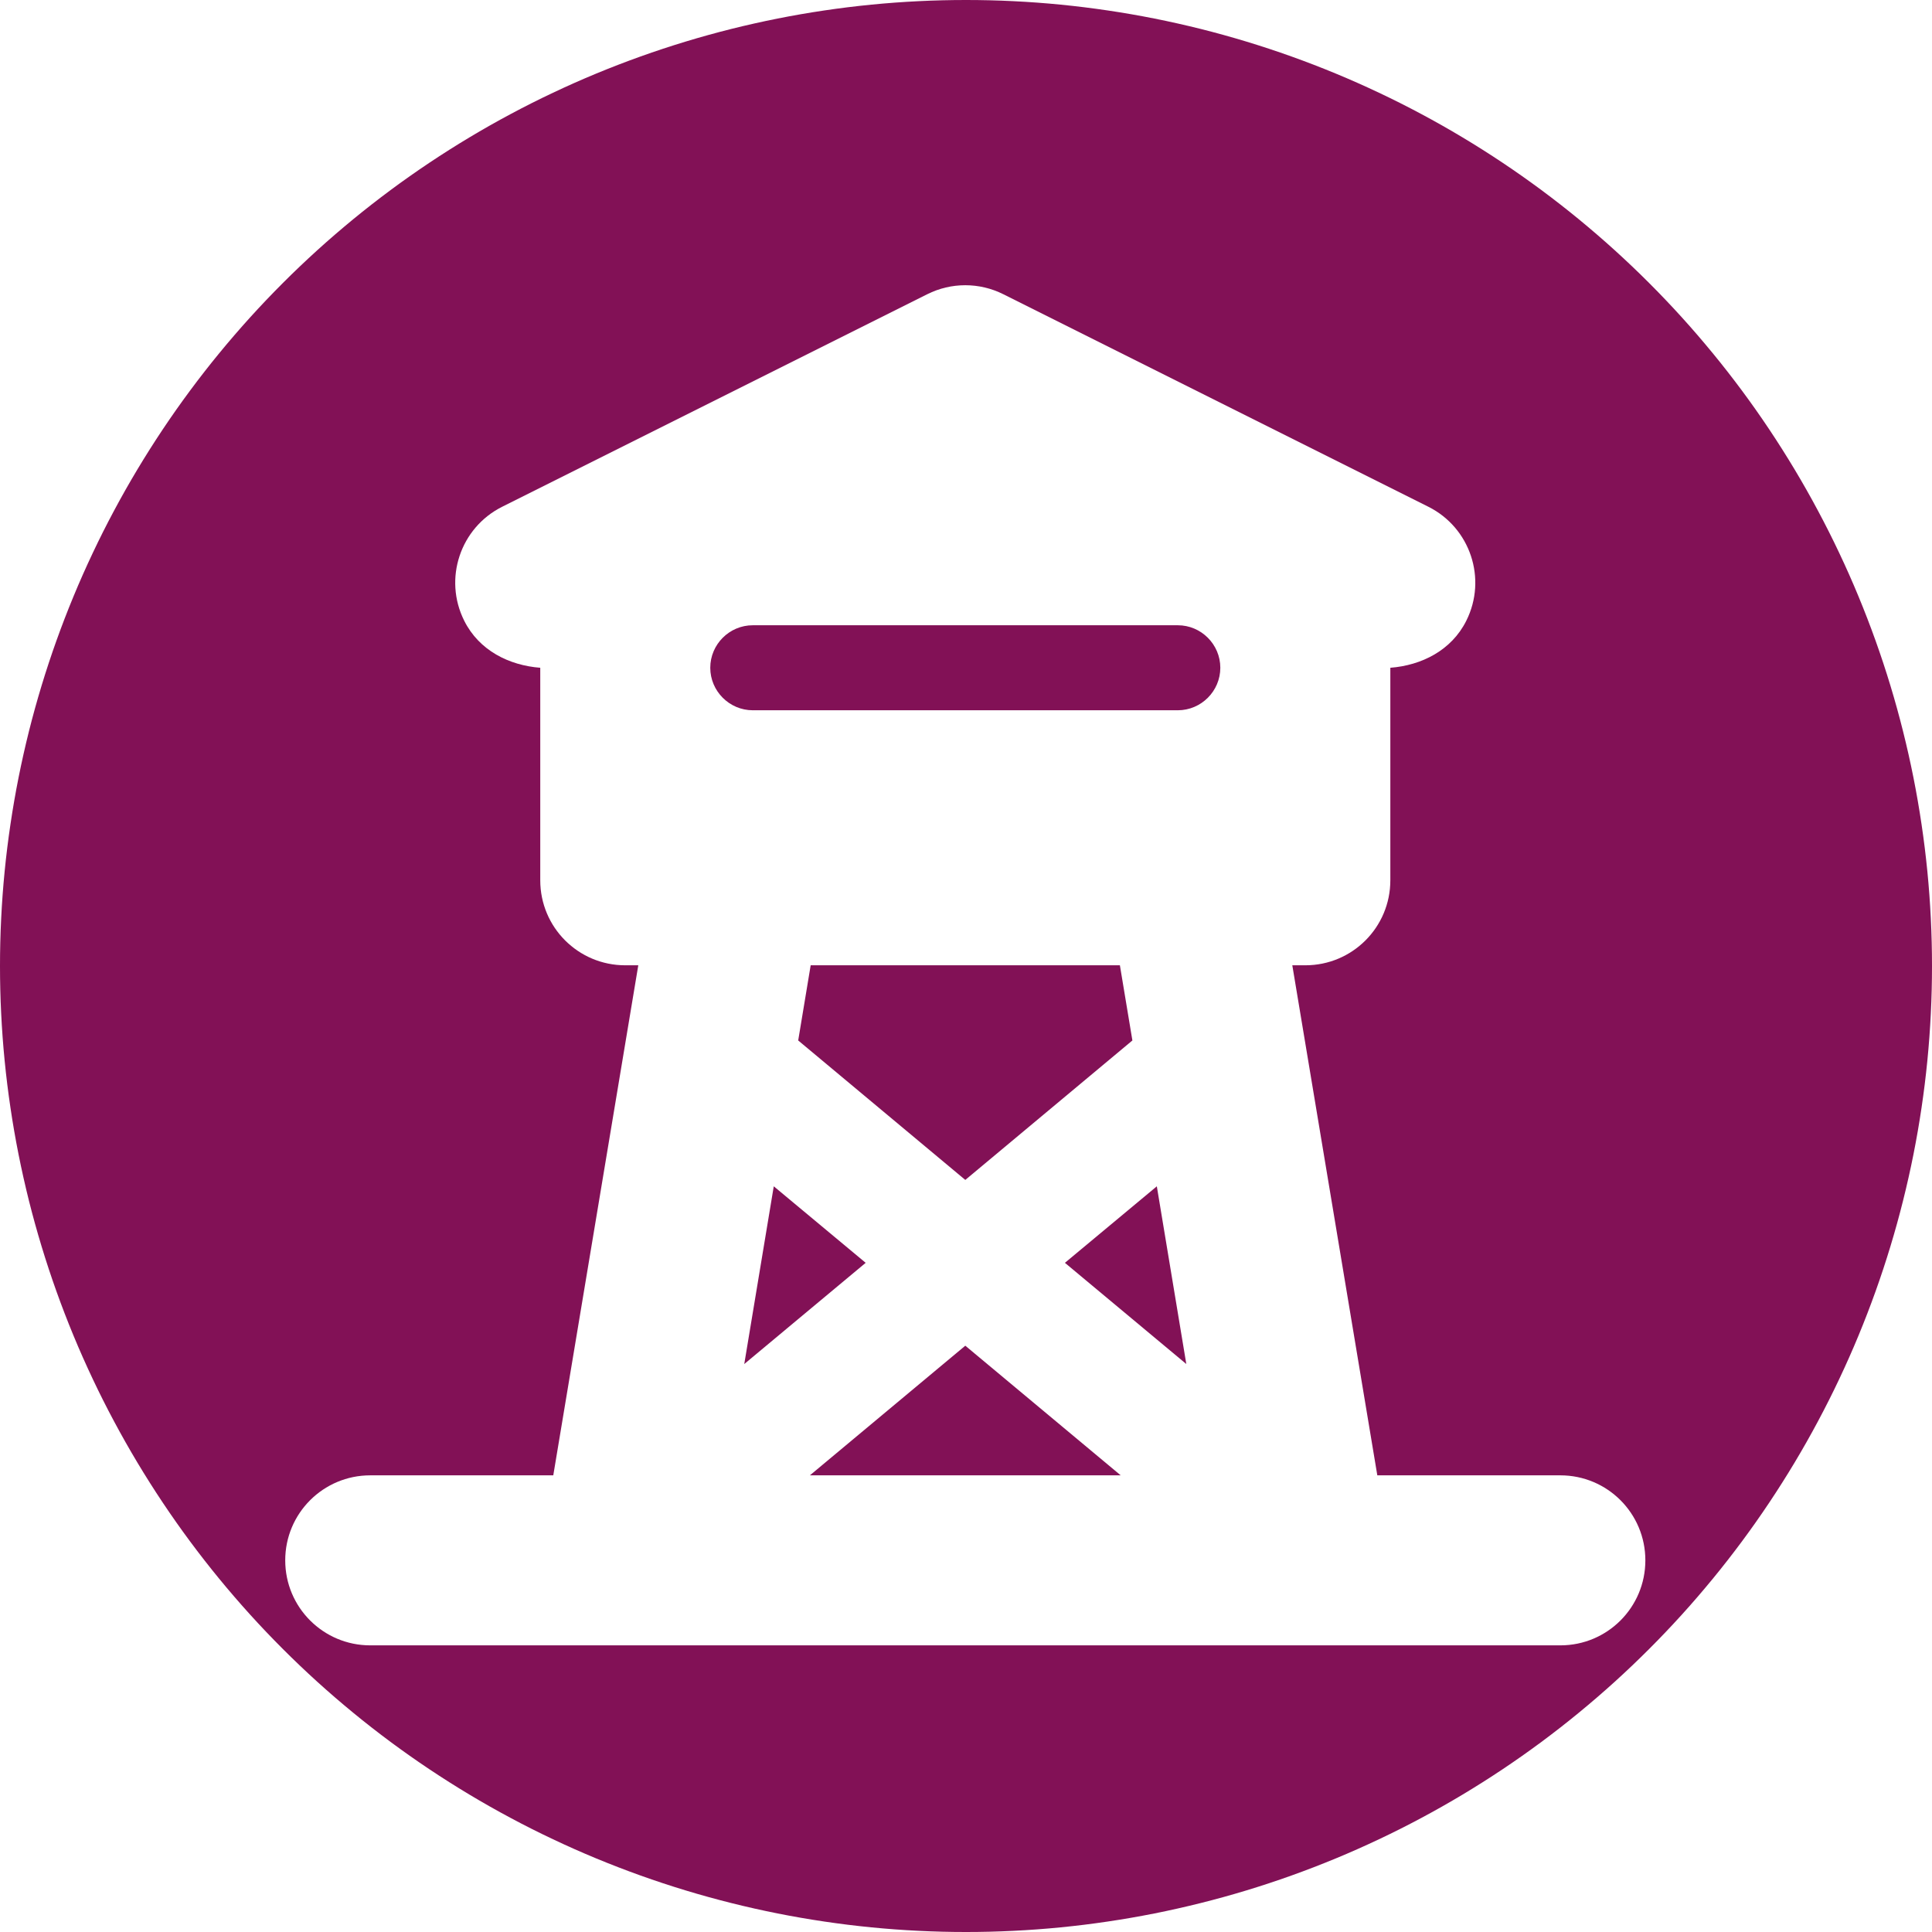
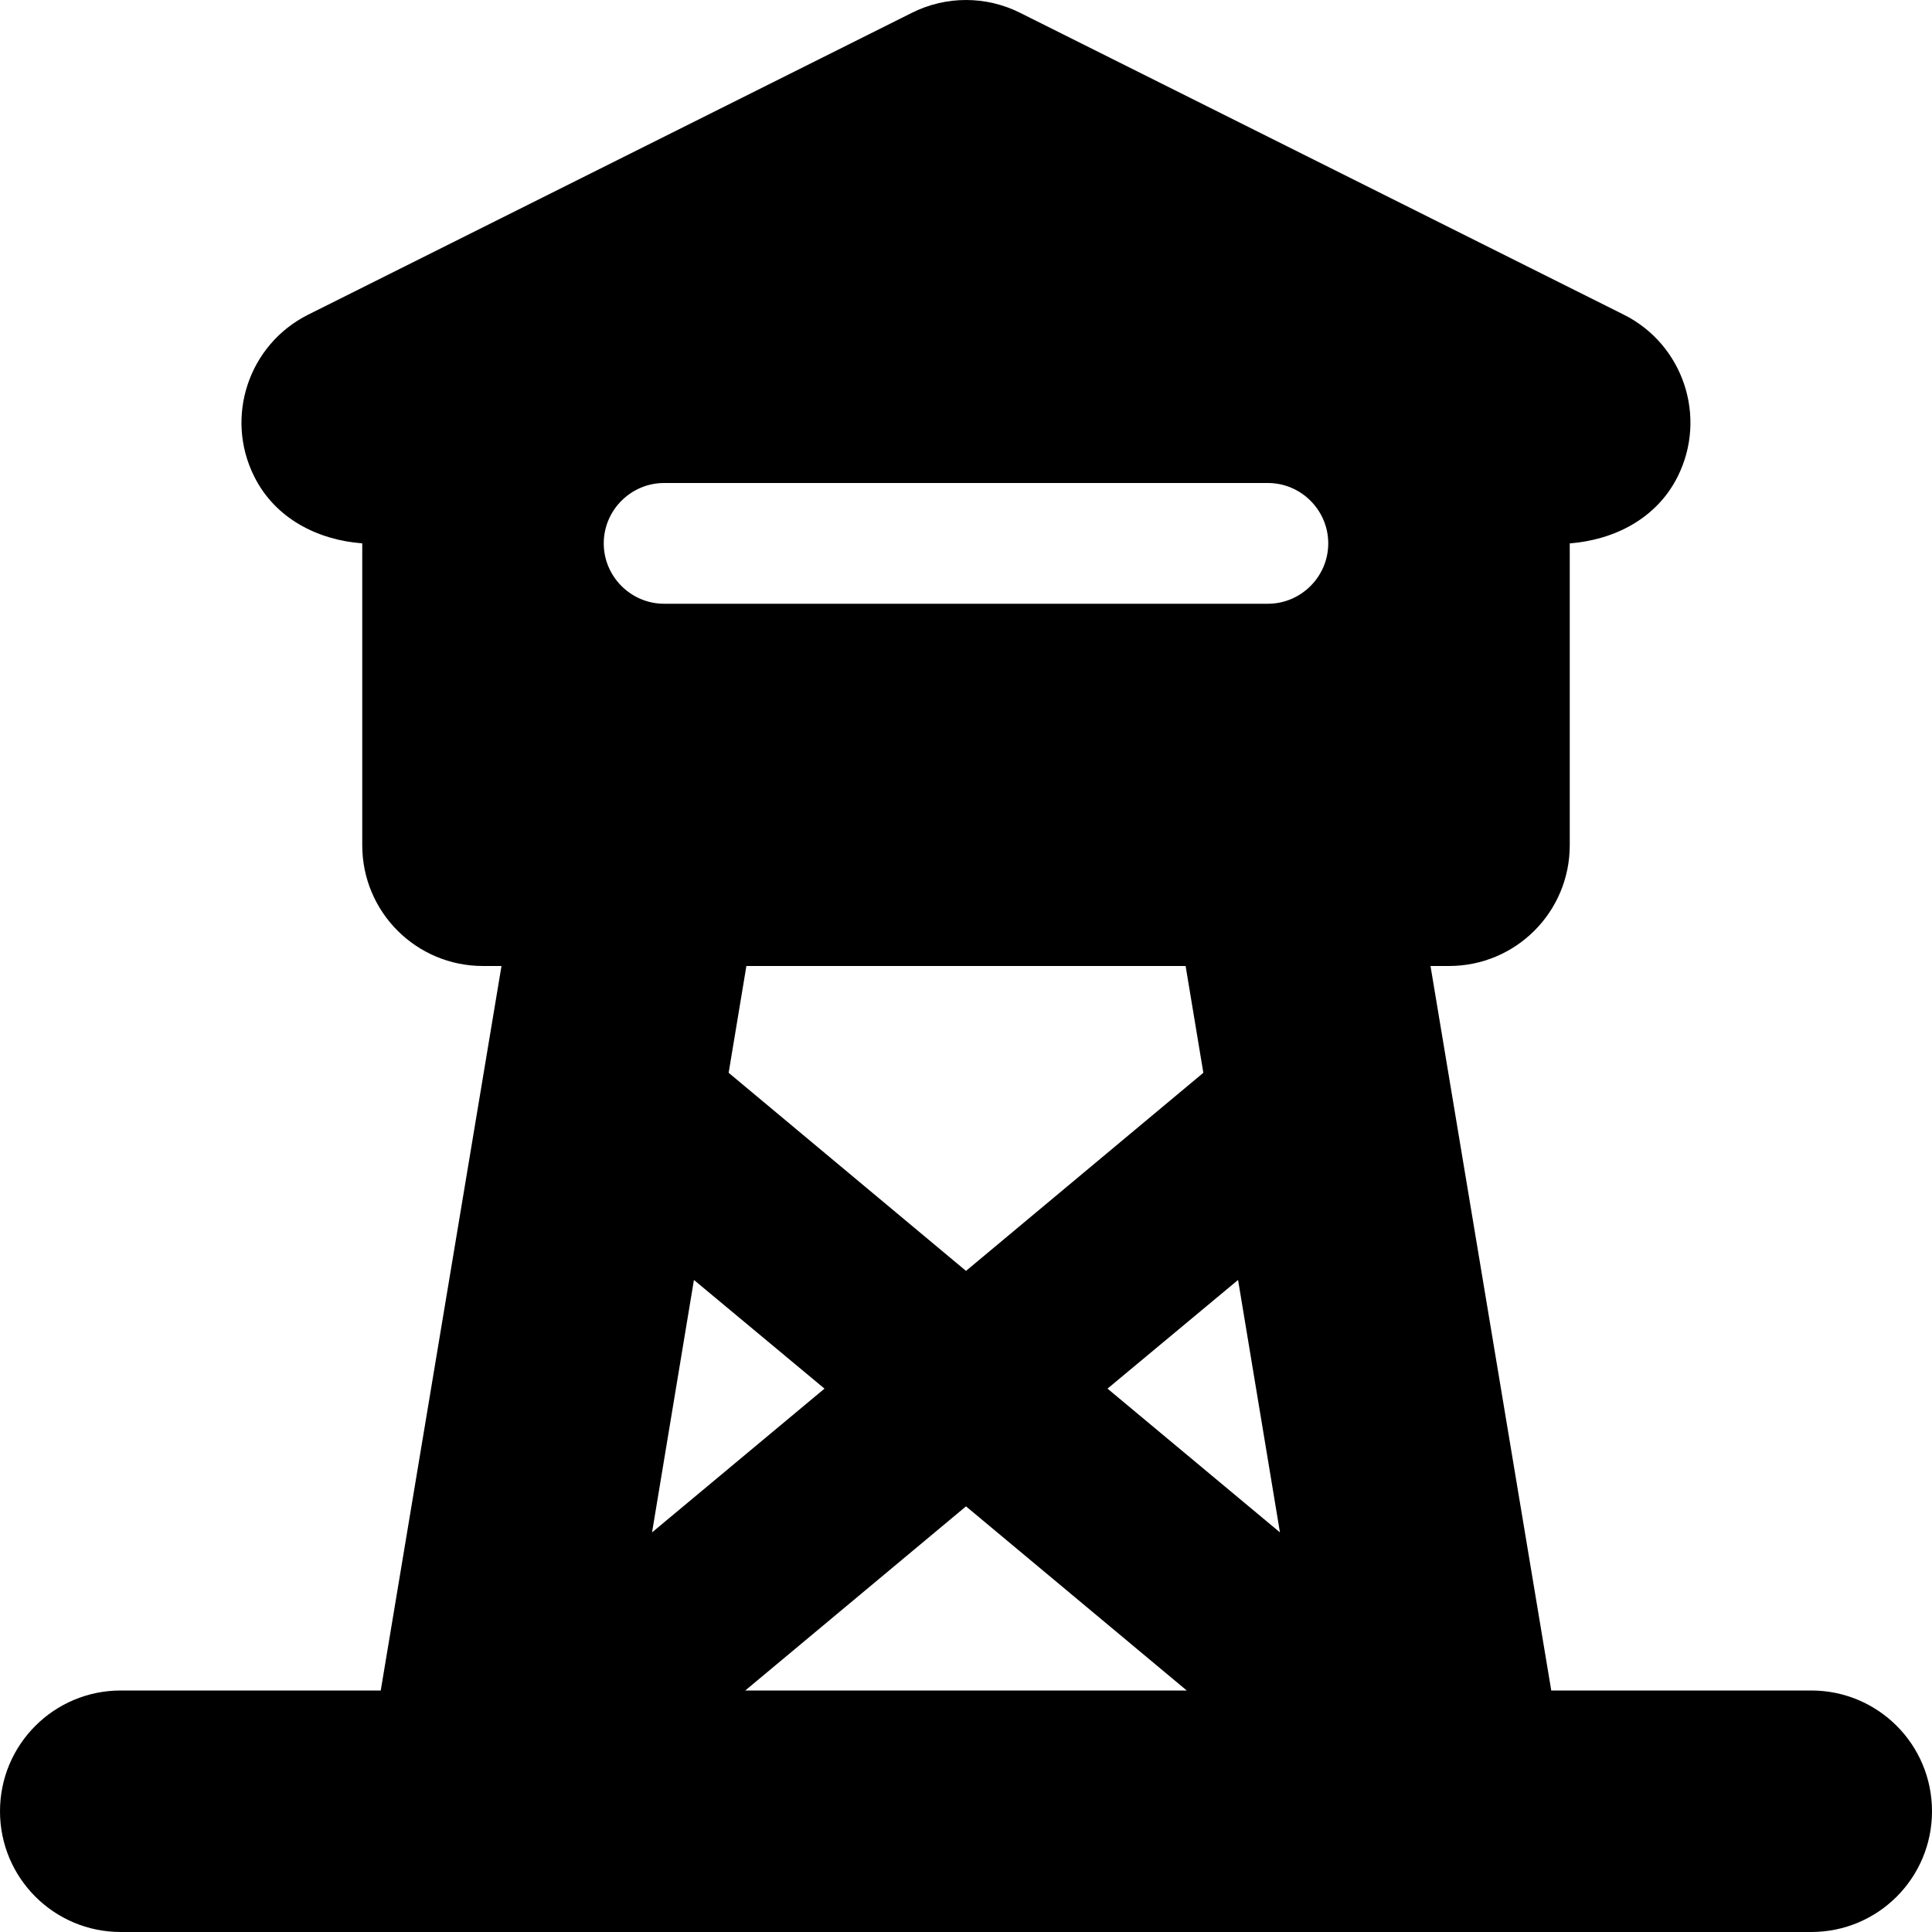
- <svg xmlns="http://www.w3.org/2000/svg" width="500" zoomAndPan="magnify" viewBox="0 0 375 375" height="500" preserveAspectRatio="xMidYMid meet" version="1.0">
-   <defs>
-     <clipPath id="id1">
-       <path d="M 55.363 55.363 L 319.363 55.363 L 319.363 319.363 L 55.363 319.363 Z M 55.363 55.363 " clip-rule="nonzero" />
-     </clipPath>
-   </defs>
-   <path fill="rgb(50.98%, 6.67%, 33.73%)" d="M 375 187.5 C 375 190.57 374.926 193.637 374.773 196.699 C 374.625 199.766 374.398 202.824 374.098 205.879 C 373.797 208.934 373.422 211.977 372.969 215.012 C 372.52 218.047 371.996 221.07 371.398 224.078 C 370.797 227.09 370.125 230.082 369.379 233.059 C 368.637 236.035 367.816 238.992 366.926 241.93 C 366.035 244.863 365.074 247.777 364.039 250.668 C 363.004 253.555 361.902 256.418 360.727 259.254 C 359.555 262.09 358.309 264.891 356.996 267.668 C 355.688 270.441 354.305 273.18 352.859 275.887 C 351.414 278.594 349.902 281.262 348.324 283.895 C 346.746 286.527 345.105 289.117 343.402 291.668 C 341.695 294.223 339.93 296.73 338.102 299.195 C 336.273 301.66 334.387 304.078 332.438 306.449 C 330.492 308.82 328.488 311.145 326.43 313.418 C 324.367 315.691 322.254 317.914 320.082 320.082 C 317.914 322.254 315.691 324.367 313.418 326.43 C 311.145 328.488 308.82 330.492 306.449 332.438 C 304.078 334.387 301.66 336.273 299.195 338.102 C 296.73 339.93 294.223 341.695 291.668 343.402 C 289.117 345.105 286.527 346.746 283.895 348.324 C 281.262 349.902 278.594 351.414 275.887 352.859 C 273.18 354.309 270.441 355.688 267.668 356.996 C 264.891 358.309 262.09 359.555 259.254 360.727 C 256.418 361.902 253.555 363.004 250.668 364.039 C 247.777 365.074 244.863 366.035 241.93 366.926 C 238.992 367.816 236.035 368.637 233.059 369.379 C 230.082 370.125 227.09 370.797 224.078 371.398 C 221.07 371.996 218.047 372.52 215.012 372.969 C 211.977 373.422 208.934 373.797 205.879 374.098 C 202.824 374.398 199.766 374.625 196.699 374.773 C 193.637 374.926 190.57 375 187.5 375 C 184.43 375 181.363 374.926 178.301 374.773 C 175.234 374.625 172.176 374.398 169.121 374.098 C 166.066 373.797 163.023 373.422 159.988 372.969 C 156.953 372.52 153.93 371.996 150.922 371.398 C 147.91 370.797 144.918 370.125 141.941 369.379 C 138.965 368.637 136.008 367.816 133.07 366.926 C 130.137 366.035 127.223 365.074 124.332 364.039 C 121.445 363.004 118.582 361.902 115.746 360.727 C 112.91 359.555 110.105 358.309 107.332 356.996 C 104.559 355.688 101.82 354.309 99.113 352.859 C 96.406 351.414 93.738 349.902 91.105 348.324 C 88.473 346.746 85.883 345.105 83.332 343.402 C 80.777 341.695 78.27 339.93 75.805 338.102 C 73.34 336.273 70.922 334.387 68.551 332.438 C 66.18 330.492 63.855 328.488 61.582 326.43 C 59.309 324.367 57.086 322.254 54.918 320.082 C 52.746 317.914 50.633 315.691 48.57 313.418 C 46.512 311.145 44.508 308.82 42.559 306.449 C 40.613 304.078 38.727 301.66 36.898 299.195 C 35.07 296.73 33.305 294.223 31.598 291.668 C 29.895 289.117 28.254 286.527 26.676 283.895 C 25.098 281.262 23.586 278.594 22.141 275.887 C 20.691 273.18 19.312 270.441 18.004 267.668 C 16.691 264.891 15.445 262.09 14.273 259.254 C 13.098 256.418 11.996 253.555 10.961 250.668 C 9.926 247.777 8.965 244.863 8.074 241.93 C 7.184 238.992 6.363 236.035 5.617 233.059 C 4.875 230.082 4.203 227.09 3.602 224.078 C 3.004 221.07 2.48 218.047 2.031 215.012 C 1.578 211.977 1.203 208.934 0.902 205.879 C 0.602 202.824 0.375 199.766 0.227 196.699 C 0.074 193.637 0 190.57 0 187.5 C 0 184.43 0.074 181.363 0.227 178.301 C 0.375 175.234 0.602 172.176 0.902 169.121 C 1.203 166.066 1.578 163.023 2.031 159.988 C 2.48 156.953 3.004 153.93 3.602 150.922 C 4.203 147.91 4.875 144.918 5.617 141.941 C 6.363 138.965 7.184 136.008 8.074 133.07 C 8.965 130.137 9.926 127.223 10.961 124.332 C 11.996 121.445 13.098 118.582 14.273 115.746 C 15.445 112.91 16.691 110.105 18.004 107.332 C 19.312 104.559 20.691 101.82 22.141 99.113 C 23.586 96.406 25.098 93.738 26.676 91.105 C 28.254 88.473 29.895 85.883 31.598 83.332 C 33.305 80.777 35.07 78.27 36.898 75.805 C 38.727 73.34 40.613 70.922 42.559 68.551 C 44.508 66.18 46.512 63.855 48.57 61.582 C 50.633 59.309 52.746 57.086 54.918 54.918 C 57.086 52.746 59.309 50.633 61.582 48.57 C 63.855 46.512 66.18 44.508 68.551 42.559 C 70.922 40.613 73.34 38.727 75.805 36.898 C 78.27 35.07 80.777 33.305 83.332 31.598 C 85.883 29.895 88.473 28.254 91.105 26.676 C 93.738 25.098 96.406 23.586 99.113 22.141 C 101.82 20.691 104.559 19.312 107.332 18.004 C 110.105 16.691 112.91 15.445 115.746 14.273 C 118.582 13.098 121.445 11.996 124.332 10.961 C 127.223 9.926 130.137 8.965 133.07 8.074 C 136.008 7.184 138.965 6.363 141.941 5.617 C 144.918 4.875 147.91 4.203 150.922 3.602 C 153.93 3.004 156.953 2.48 159.988 2.031 C 163.023 1.578 166.066 1.203 169.121 0.902 C 172.176 0.602 175.234 0.375 178.301 0.227 C 181.363 0.074 184.43 0 187.5 0 C 190.57 0 193.637 0.074 196.699 0.227 C 199.766 0.375 202.824 0.602 205.879 0.902 C 208.934 1.203 211.977 1.578 215.012 2.031 C 218.047 2.48 221.07 3.004 224.078 3.602 C 227.09 4.203 230.082 4.875 233.059 5.617 C 236.035 6.363 238.992 7.184 241.93 8.074 C 244.863 8.965 247.777 9.926 250.668 10.961 C 253.555 11.996 256.418 13.098 259.254 14.273 C 262.09 15.445 264.891 16.691 267.668 18.004 C 270.441 19.312 273.18 20.691 275.887 22.141 C 278.594 23.586 281.262 25.098 283.895 26.676 C 286.527 28.254 289.117 29.895 291.668 31.598 C 294.223 33.305 296.73 35.07 299.195 36.898 C 301.66 38.727 304.078 40.613 306.449 42.559 C 308.82 44.508 311.145 46.512 313.418 48.57 C 315.691 50.633 317.914 52.746 320.082 54.918 C 322.254 57.086 324.367 59.309 326.43 61.582 C 328.488 63.855 330.492 66.18 332.438 68.551 C 334.387 70.922 336.273 73.34 338.102 75.805 C 339.93 78.27 341.695 80.777 343.402 83.332 C 345.105 85.883 346.746 88.473 348.324 91.105 C 349.902 93.738 351.414 96.406 352.859 99.113 C 354.305 101.82 355.688 104.559 356.996 107.332 C 358.309 110.105 359.555 112.91 360.727 115.746 C 361.902 118.582 363.004 121.445 364.039 124.332 C 365.074 127.223 366.035 130.137 366.926 133.07 C 367.816 136.008 368.637 138.965 369.379 141.941 C 370.125 144.918 370.797 147.91 371.398 150.922 C 371.996 153.93 372.52 156.953 372.969 159.988 C 373.422 163.023 373.797 166.066 374.098 169.121 C 374.398 172.176 374.625 175.234 374.773 178.301 C 374.926 181.363 375 184.43 375 187.5 Z M 375 187.5 " fill-opacity="1" fill-rule="nonzero" />
-   <g clip-path="url(#id1)">
-     <path fill="rgb(100%, 100%, 100%)" d="M 179.988 57.105 C 184.629 54.781 190.094 54.781 194.734 57.105 L 277.234 98.355 C 285.383 102.43 288.684 112.34 284.609 120.484 C 281.723 126.262 275.895 129.148 269.863 129.613 L 269.863 170.863 C 269.863 179.988 262.488 187.363 253.363 187.363 L 250.836 187.363 L 267.336 286.363 L 302.863 286.363 C 311.988 286.363 319.363 293.734 319.363 302.863 C 319.363 311.988 311.988 319.363 302.863 319.363 L 253.621 319.363 C 253.465 319.363 253.258 319.363 253.055 319.363 L 121.672 319.363 C 121.465 319.363 121.312 319.363 121.105 319.363 L 71.863 319.363 C 62.75 319.363 55.363 311.988 55.363 302.863 C 55.363 293.734 62.75 286.363 71.863 286.363 L 107.391 286.363 L 123.891 187.363 L 121.363 187.363 C 112.234 187.363 104.863 179.988 104.863 170.863 L 104.863 129.613 C 98.812 129.148 92.992 126.262 90.105 120.484 C 86.027 112.34 89.332 102.43 97.484 98.355 Z M 217.527 286.363 L 187.363 261.199 L 157.199 286.363 Z M 154.93 201.953 L 187.363 229.023 L 219.797 201.953 L 217.371 187.363 L 157.352 187.363 Z M 150.188 230.262 L 144.461 264.758 L 168.027 245.113 Z M 206.699 245.113 L 230.262 264.758 L 224.539 230.262 Z M 146.113 121.363 C 141.574 121.363 137.863 125.074 137.863 129.613 C 137.863 134.148 141.574 137.863 146.113 137.863 L 228.613 137.863 C 233.148 137.863 236.863 134.148 236.863 129.613 C 236.863 125.074 233.148 121.363 228.613 121.363 Z M 146.113 121.363 " fill-opacity="1" fill-rule="nonzero" />
-   </g>
+ <svg xmlns="http://www.w3.org/2000/svg" viewBox="0 0 512 512">
+   <path d="M241.7 3.378C250.7-1.126 261.3-1.126 270.3 3.378L430.3 83.38C446.1 91.28 452.5 110.5 444.6 126.3C439 137.5 427.7 143.1 416 144V224C416 241.7 401.7 256 384 256H379.1L411.1 448H480C497.7 448 512 462.3 512 480C512 497.7 497.7 512 480 512H384.5C384.2 512 383.8 512 383.4 512H128.6C128.2 512 127.9 512 127.5 512H32C14.33 512 0 497.7 0 480C0 462.3 14.33 448 32 448H100.9L132.9 256H128C110.3 256 96 241.7 96 224V144C84.27 143.1 72.98 137.5 67.38 126.3C59.47 110.5 65.88 91.28 81.69 83.38L241.7 3.378zM314.5 448L256 399.2L197.5 448H314.5zM193.1 284.3L256 336.8L318.9 284.3L314.2 256H197.8L193.1 284.3zM183.9 339.2L172.8 406.1L218.5 368L183.9 339.2zM293.5 368L339.2 406.1L328.1 339.2L293.5 368zM176 128C167.2 128 160 135.2 160 144C160 152.8 167.2 160 176 160H336C344.8 160 352 152.8 352 144C352 135.2 344.8 128 336 128H176z" />
</svg>
